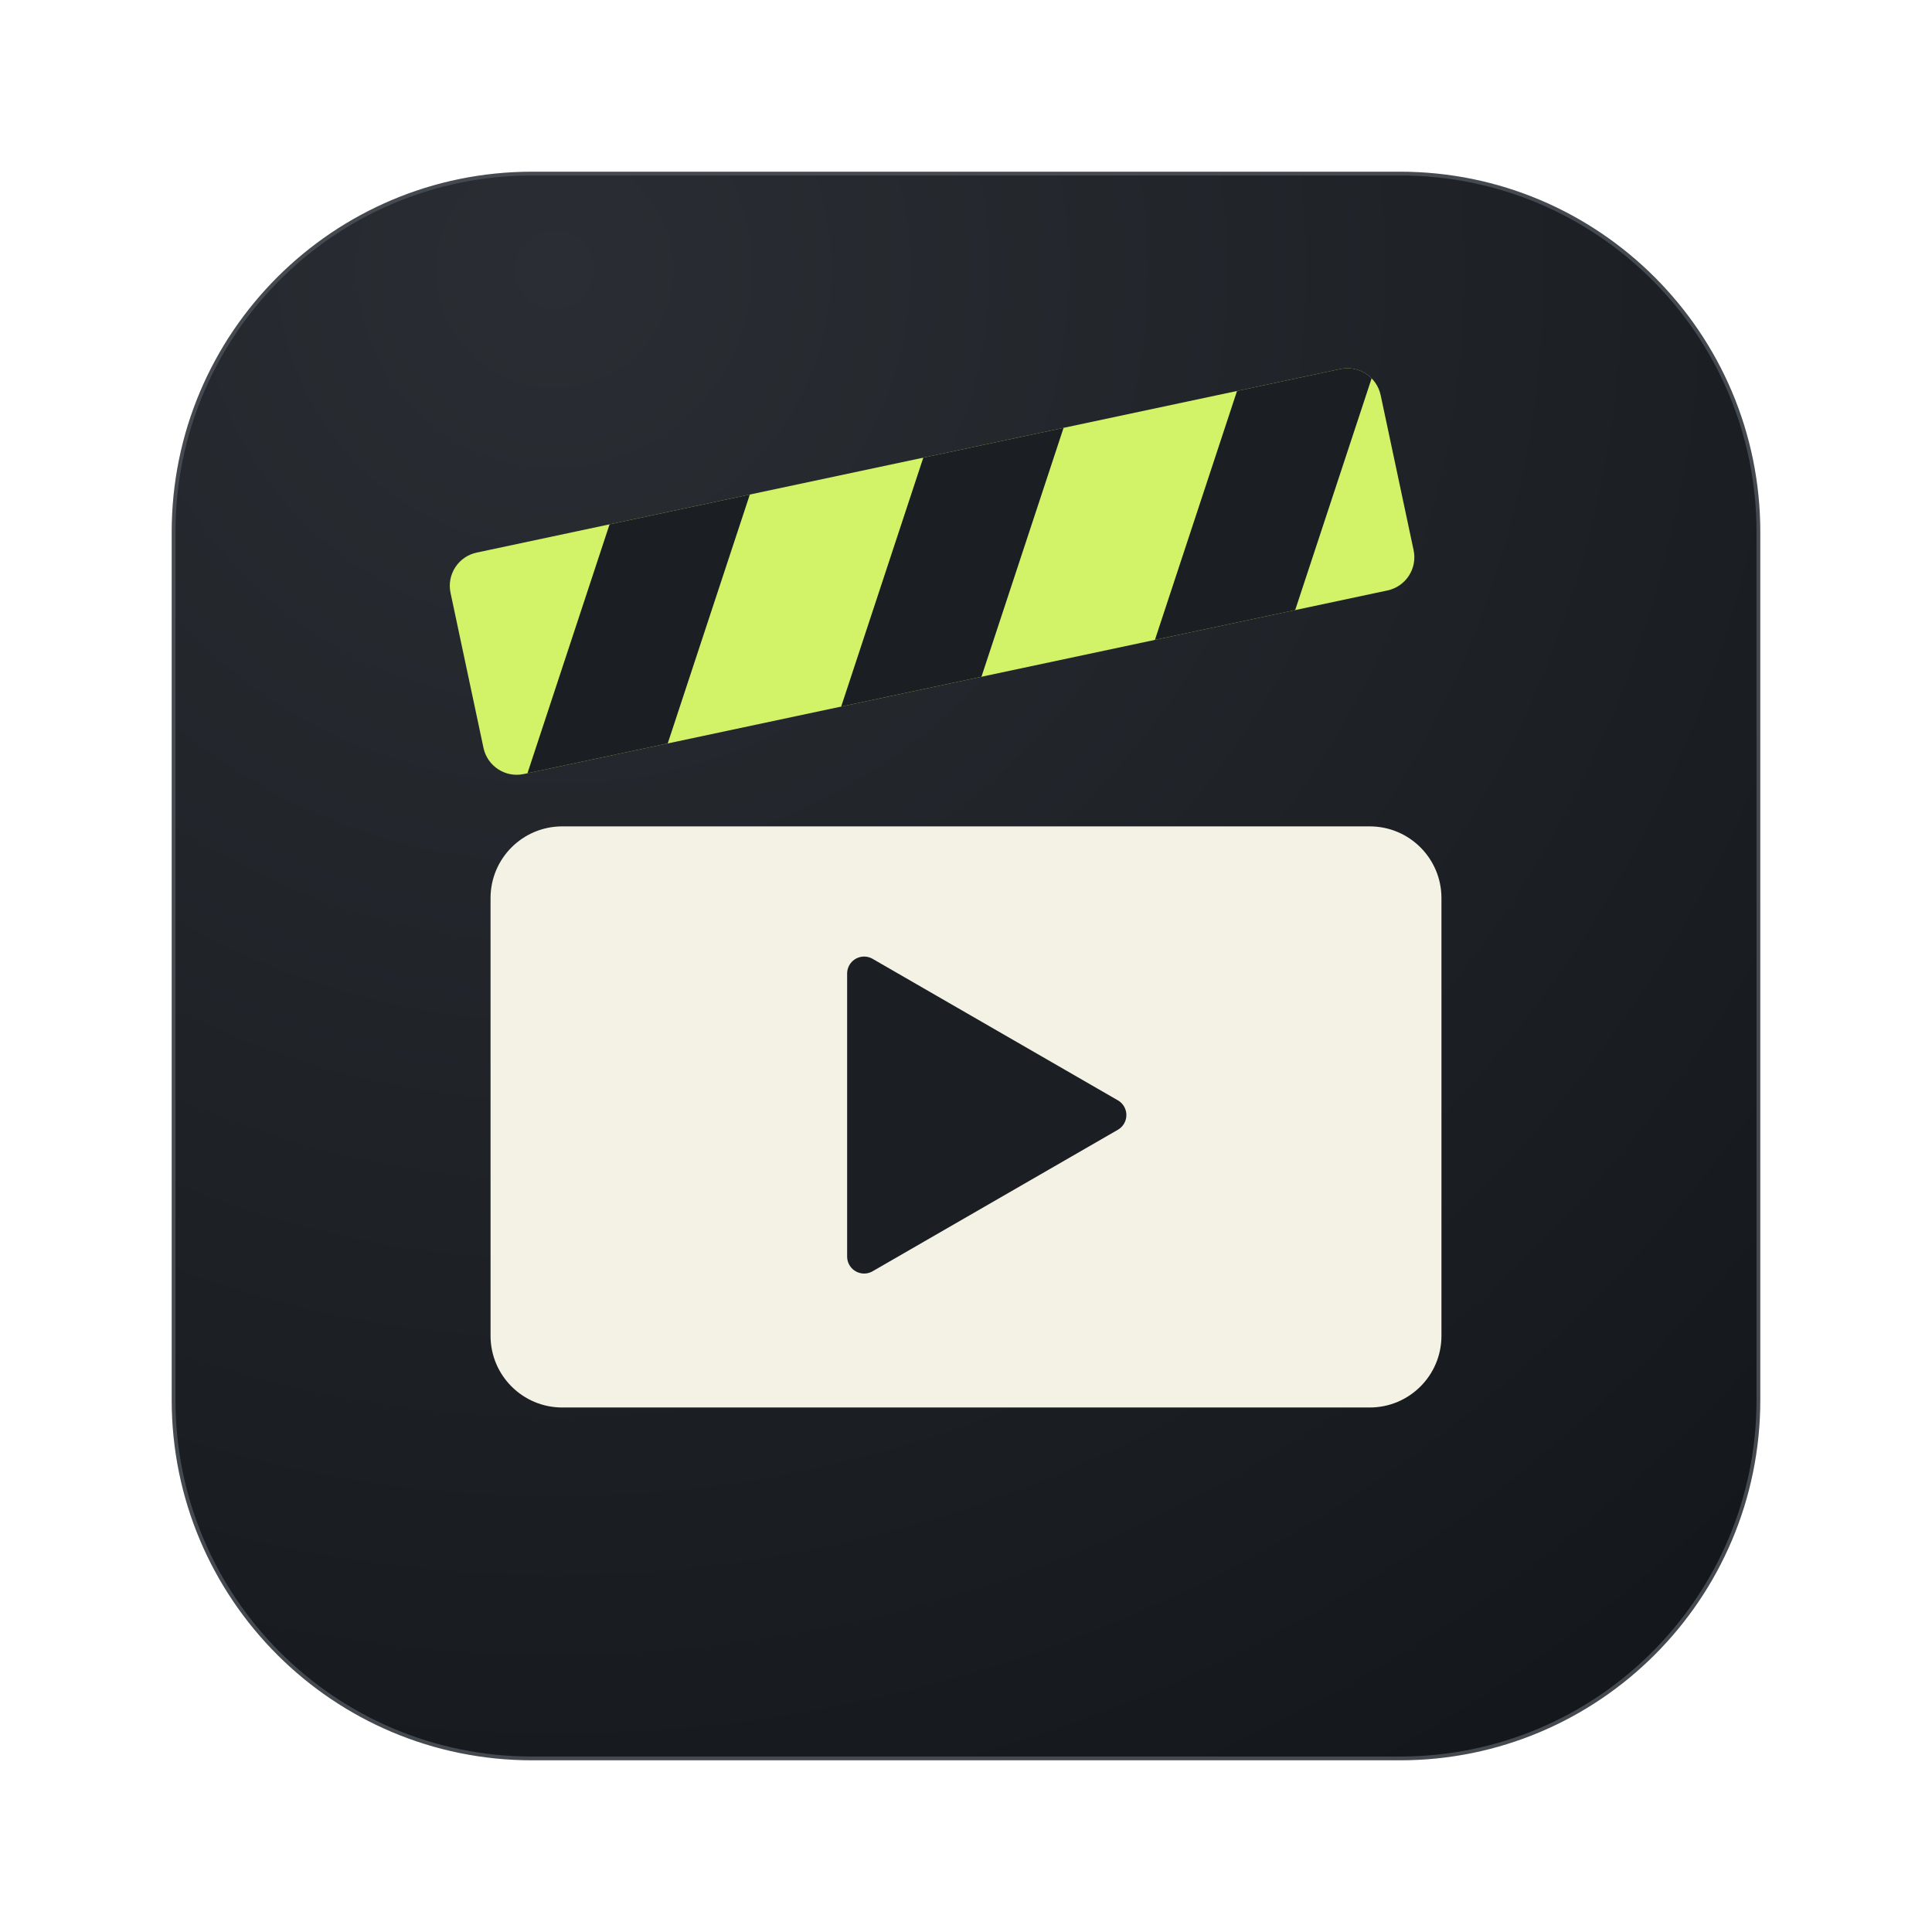
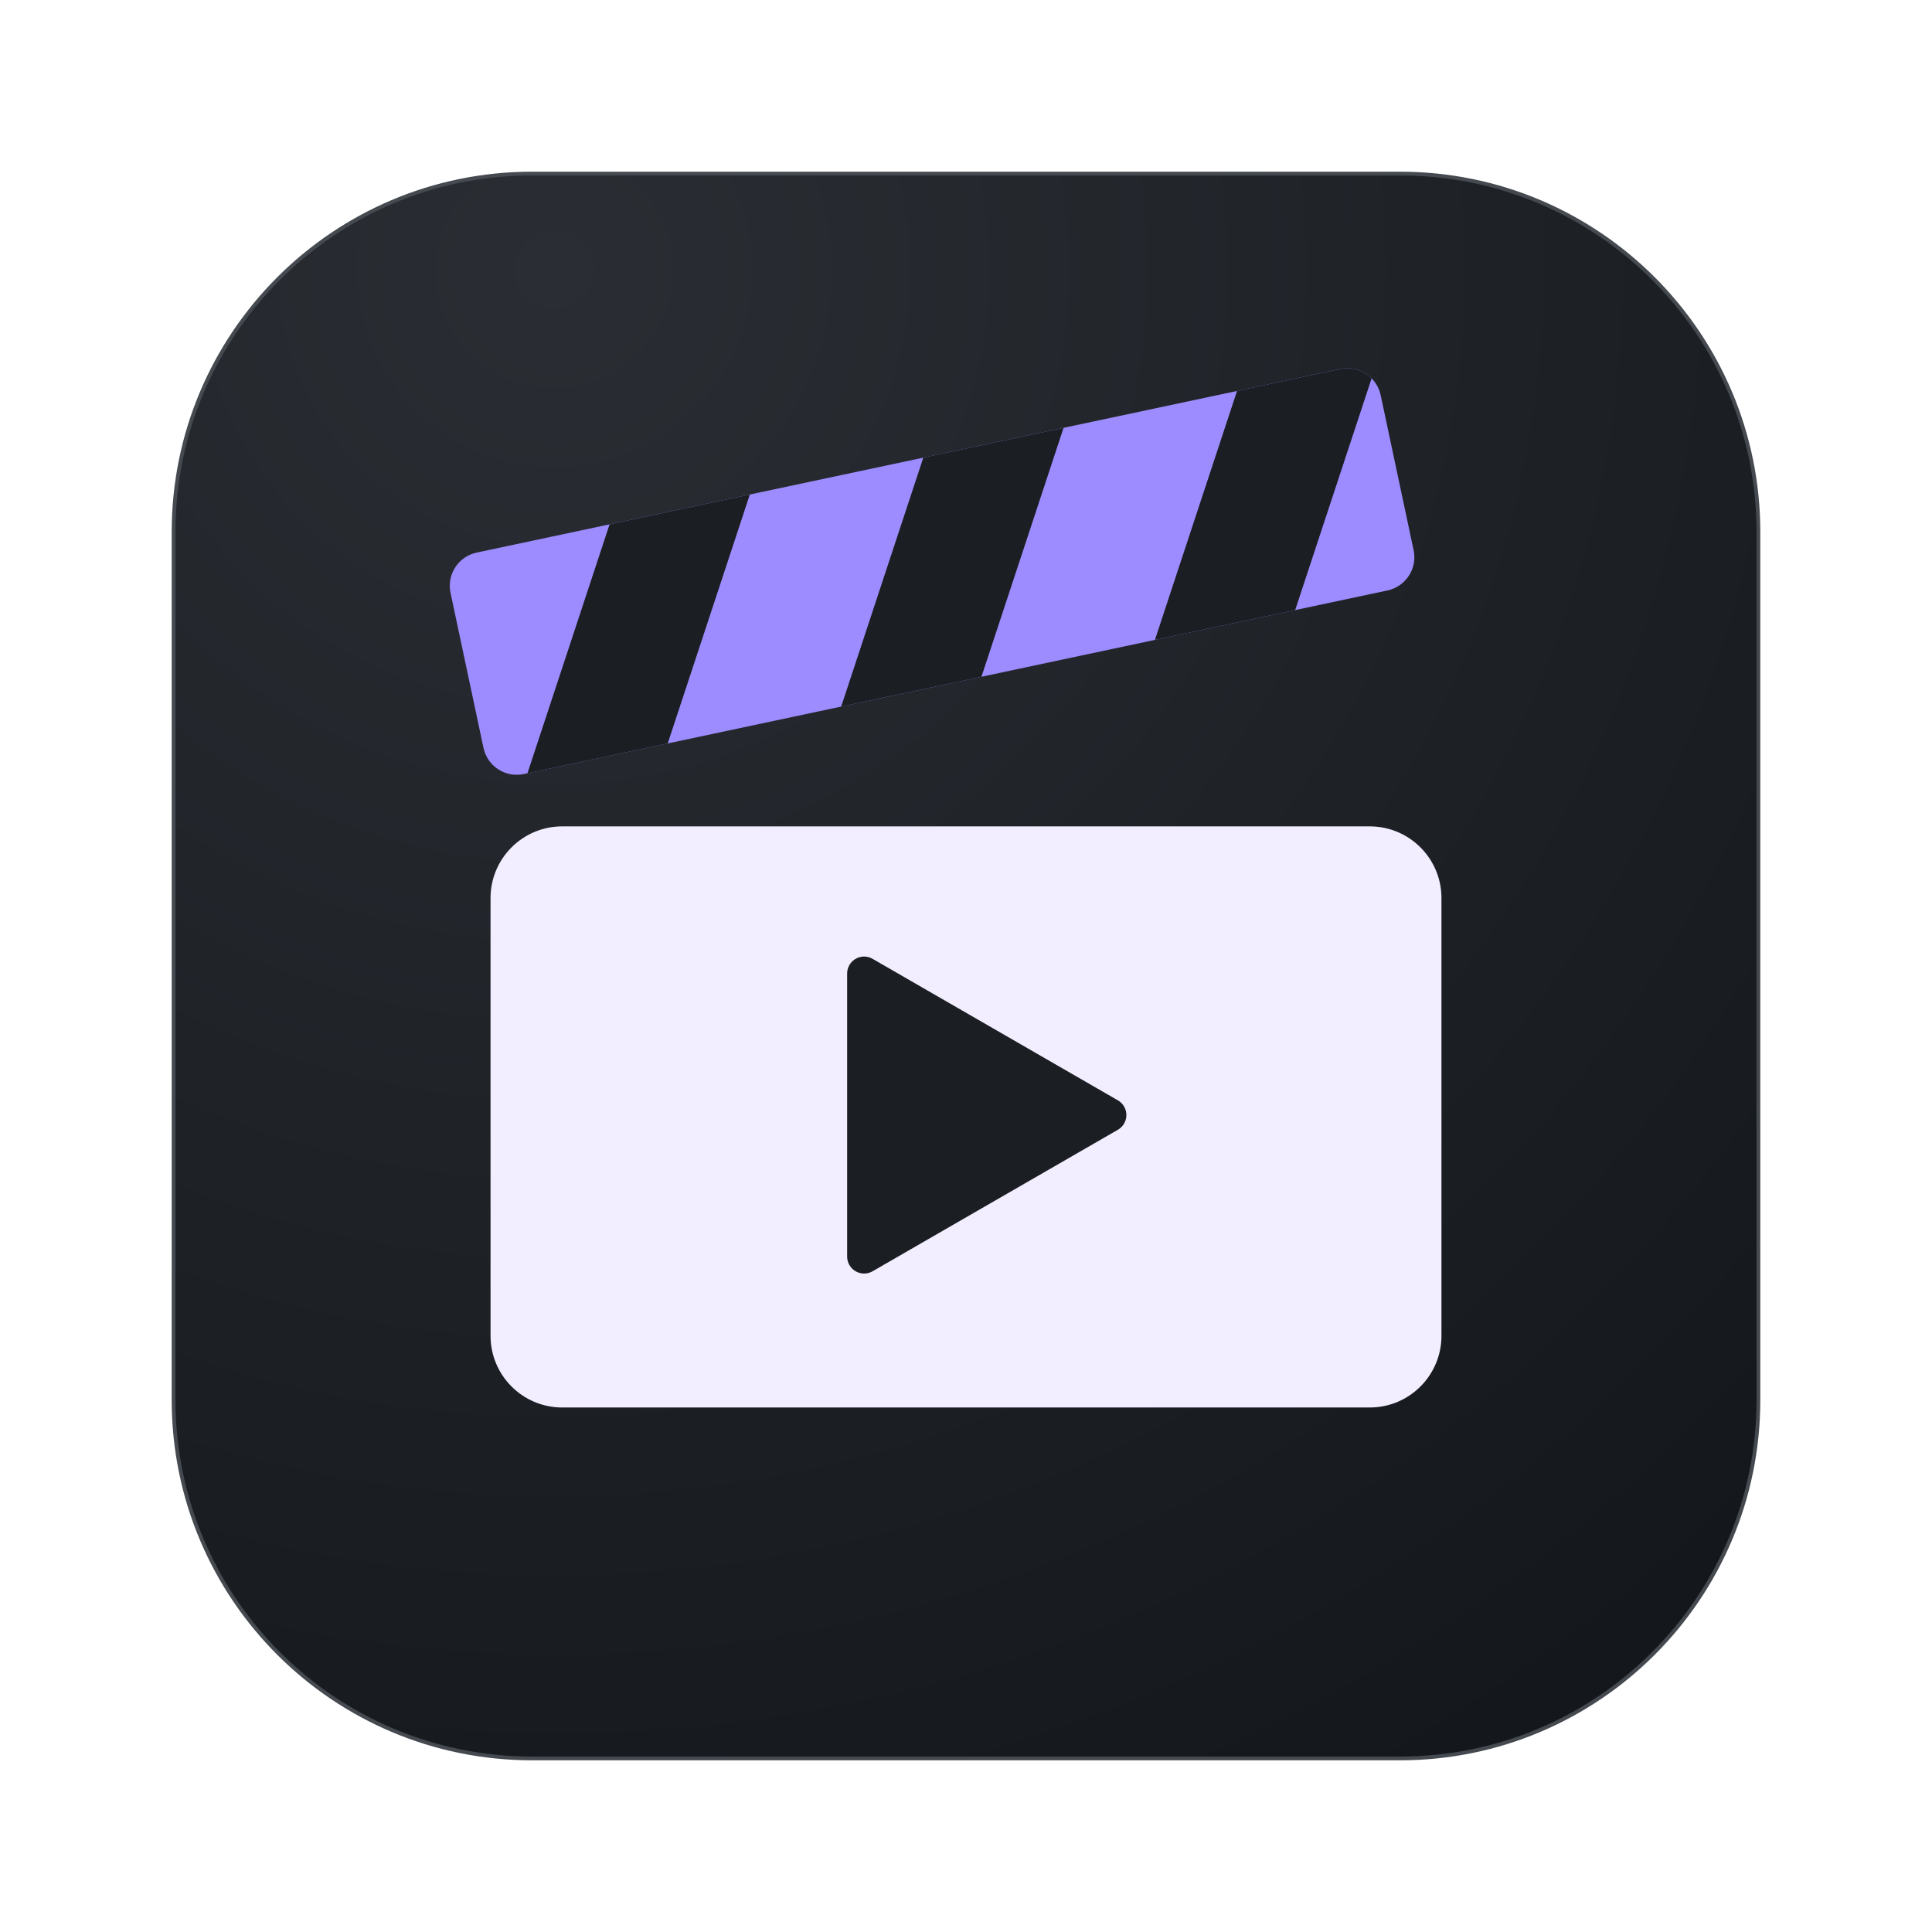
<svg xmlns="http://www.w3.org/2000/svg" viewBox="0 0 1024 1024">
  <defs>
    <radialGradient id="body" cx="24%" cy="6%" r="110%">
      <stop stop-color="#2a2e34" />
      <stop offset="1" stop-color="#14171b" />
    </radialGradient>
    <clipPath id="lid">
      <rect x="260" y="294" width="504" height="120" rx="18" />
    </clipPath>
  </defs>
  <rect x="92" y="92" width="840" height="840" rx="190" fill="url(#body)" stroke="#454a50" stroke-width="2" />
-   <rect x="260" y="438" width="504" height="308" rx="38" fill="rgb(243,242,229)" />
+   <rect x="260" y="438" width="504" height="308" rx="38" fill="rgb(242,238,255)" />
  <path d="M458 516L458 666L588 591Z" fill="rgb(27,30,34)" stroke="rgb(27,30,34)" stroke-width="18" stroke-linejoin="round" />
  <g transform="rotate(-12 260 414)">
-     <rect x="260" y="294" width="504" height="120" rx="18" fill="rgb(210,242,103)" />
+     <rect x="260" y="294" width="504" height="120" rx="18" fill="rgb(157,140,255)" />
    <g clip-path="url(#lid)" fill="rgb(27,30,34)">
      <polygon points="350,294 426,294 356,414 280,414" />
      <polygon points="520,294 596,294 526,414 450,414" />
      <polygon points="690,294 766,294 696,414 620,414" />
    </g>
  </g>
</svg>
